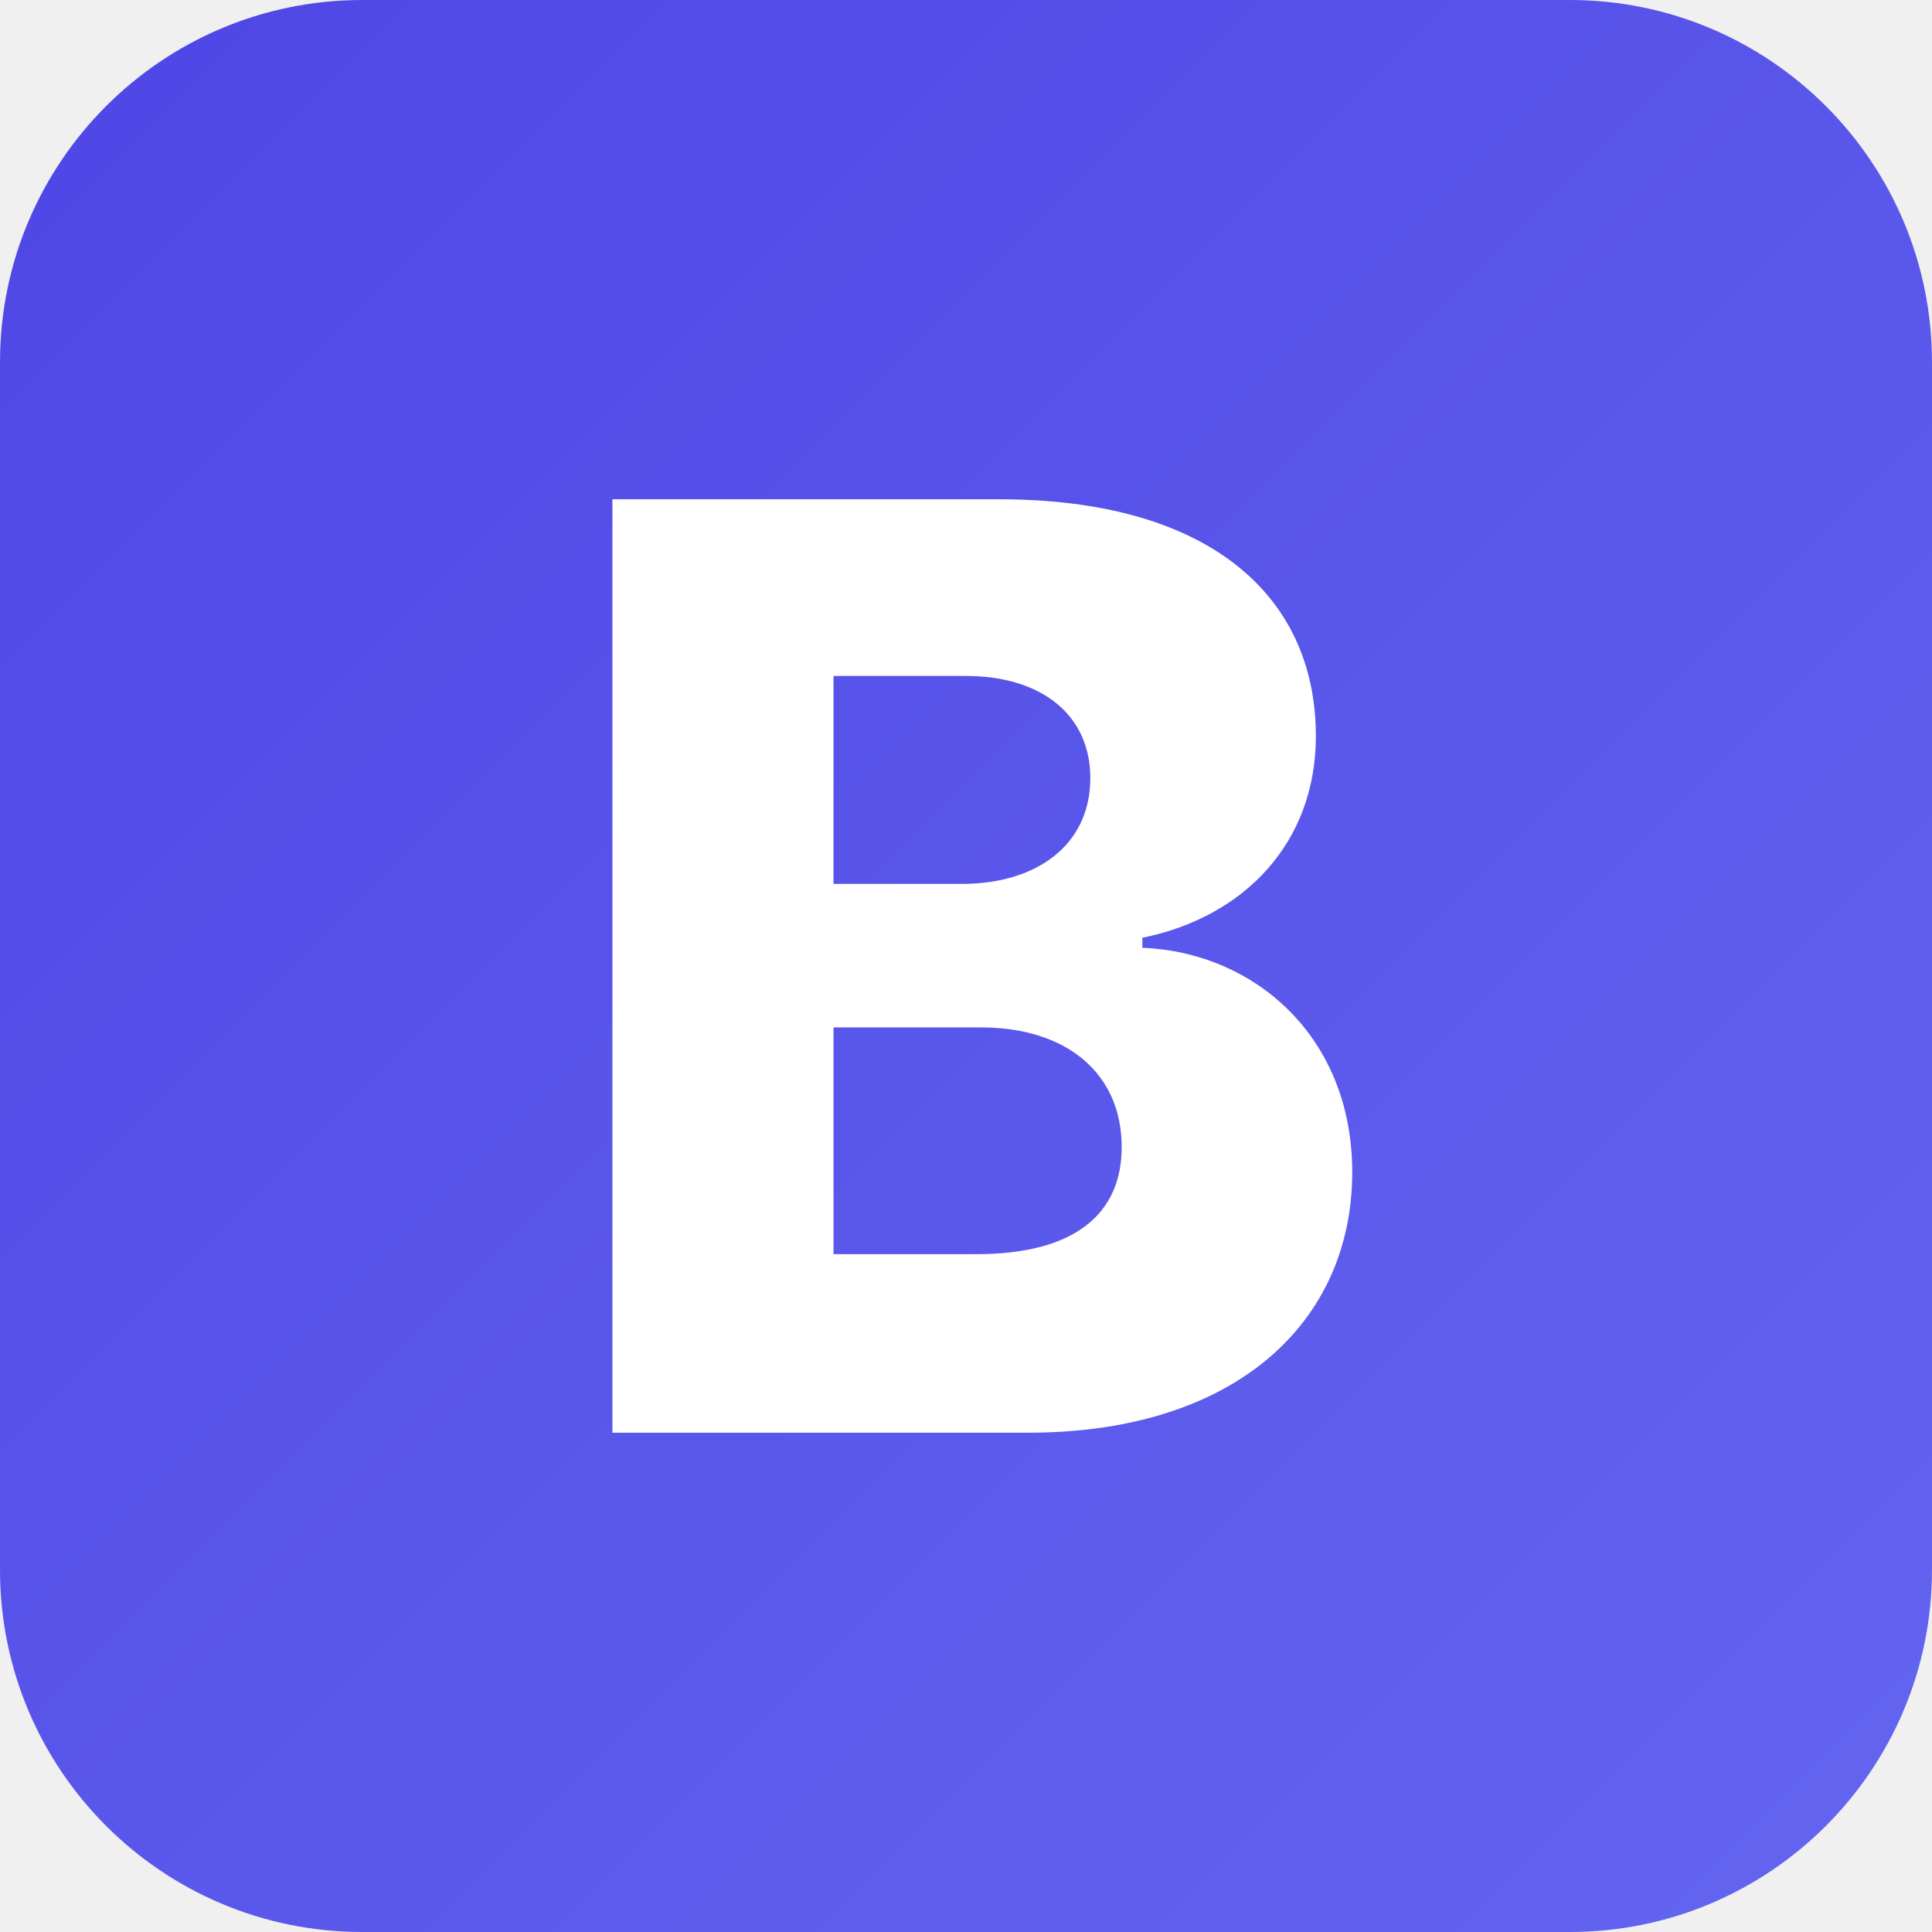
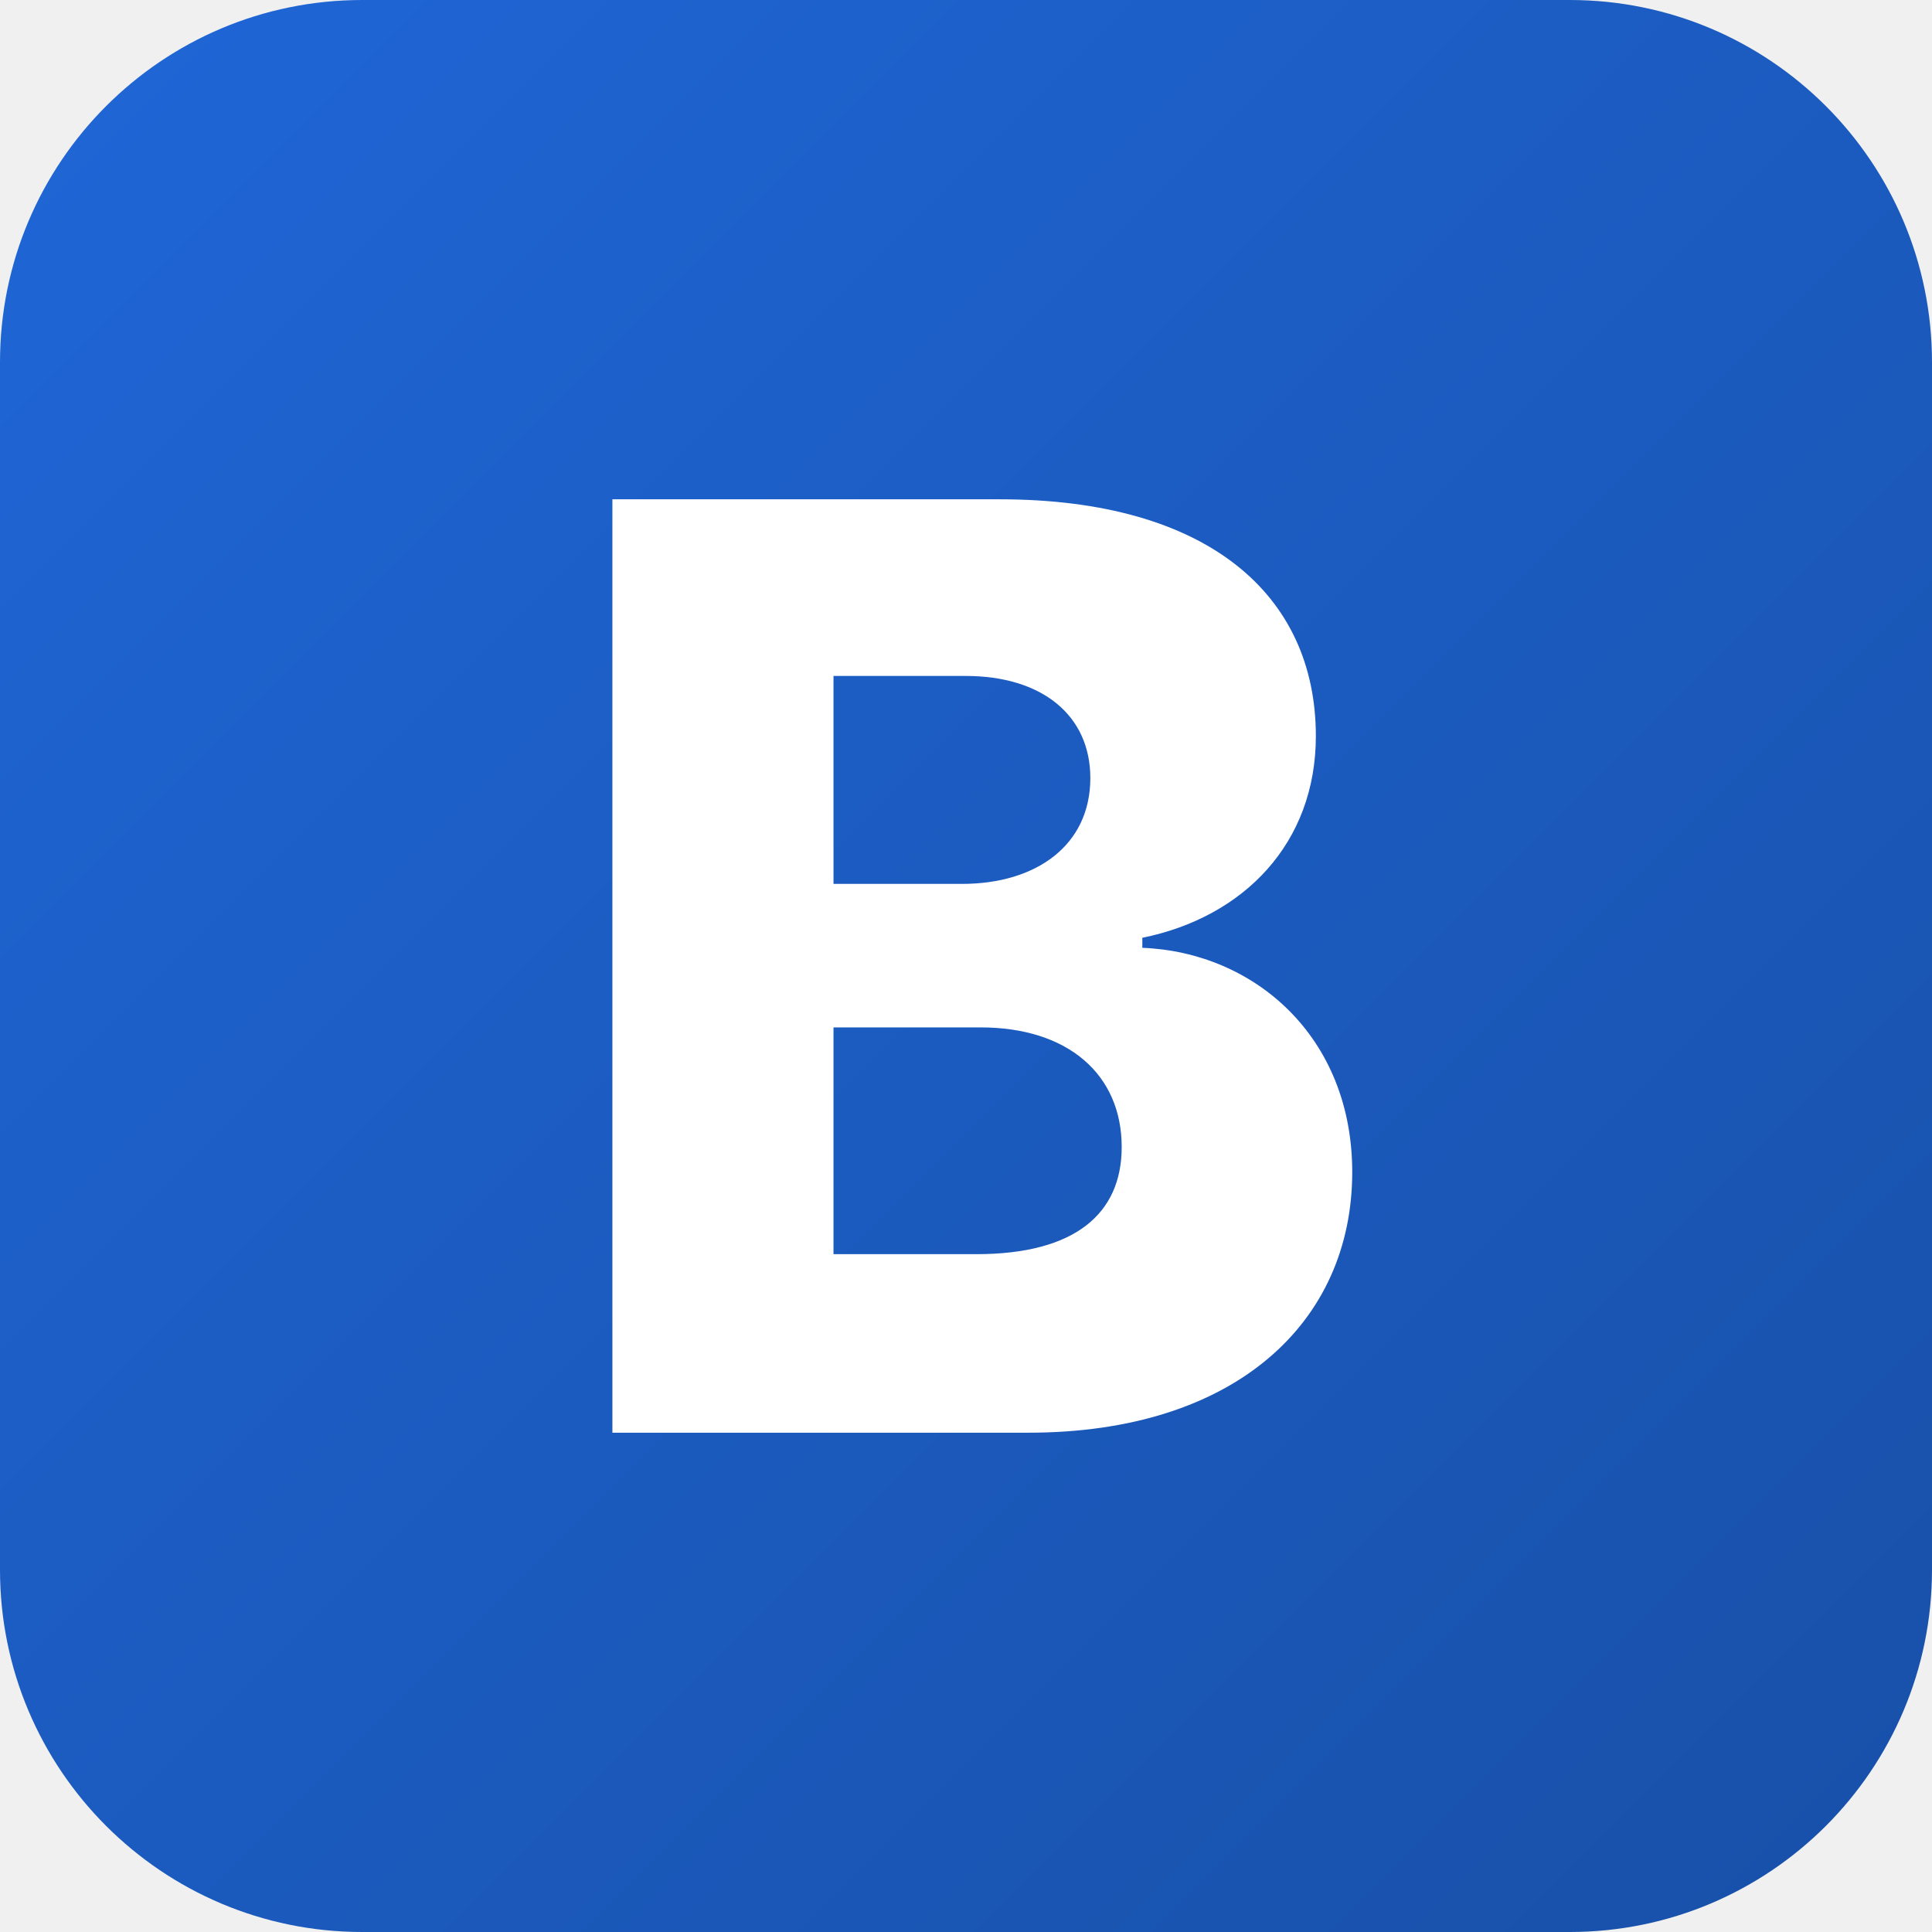
<svg xmlns="http://www.w3.org/2000/svg" viewBox="0 0 512 512">
  <defs>
    <linearGradient id="g" x1="0%" y1="0%" x2="100%" y2="100%">
-       <stop offset="0%" stop-color="#4f46e5" />
-       <stop offset="100%" stop-color="#6366f1" />
+       <stop offset="0%" stop-color="#1F66D7" />
+       <stop offset="100%" stop-color="#1850A8" />
    </linearGradient>
  </defs>
  <rect width="512" height="512" rx="96" fill="url(#g)" />
  <text x="256" y="256" font-family="system-ui,-apple-system,sans-serif" font-size="340" font-weight="800" fill="white" text-anchor="middle" dominant-baseline="central" letter-spacing="-15">B</text>
</svg>
